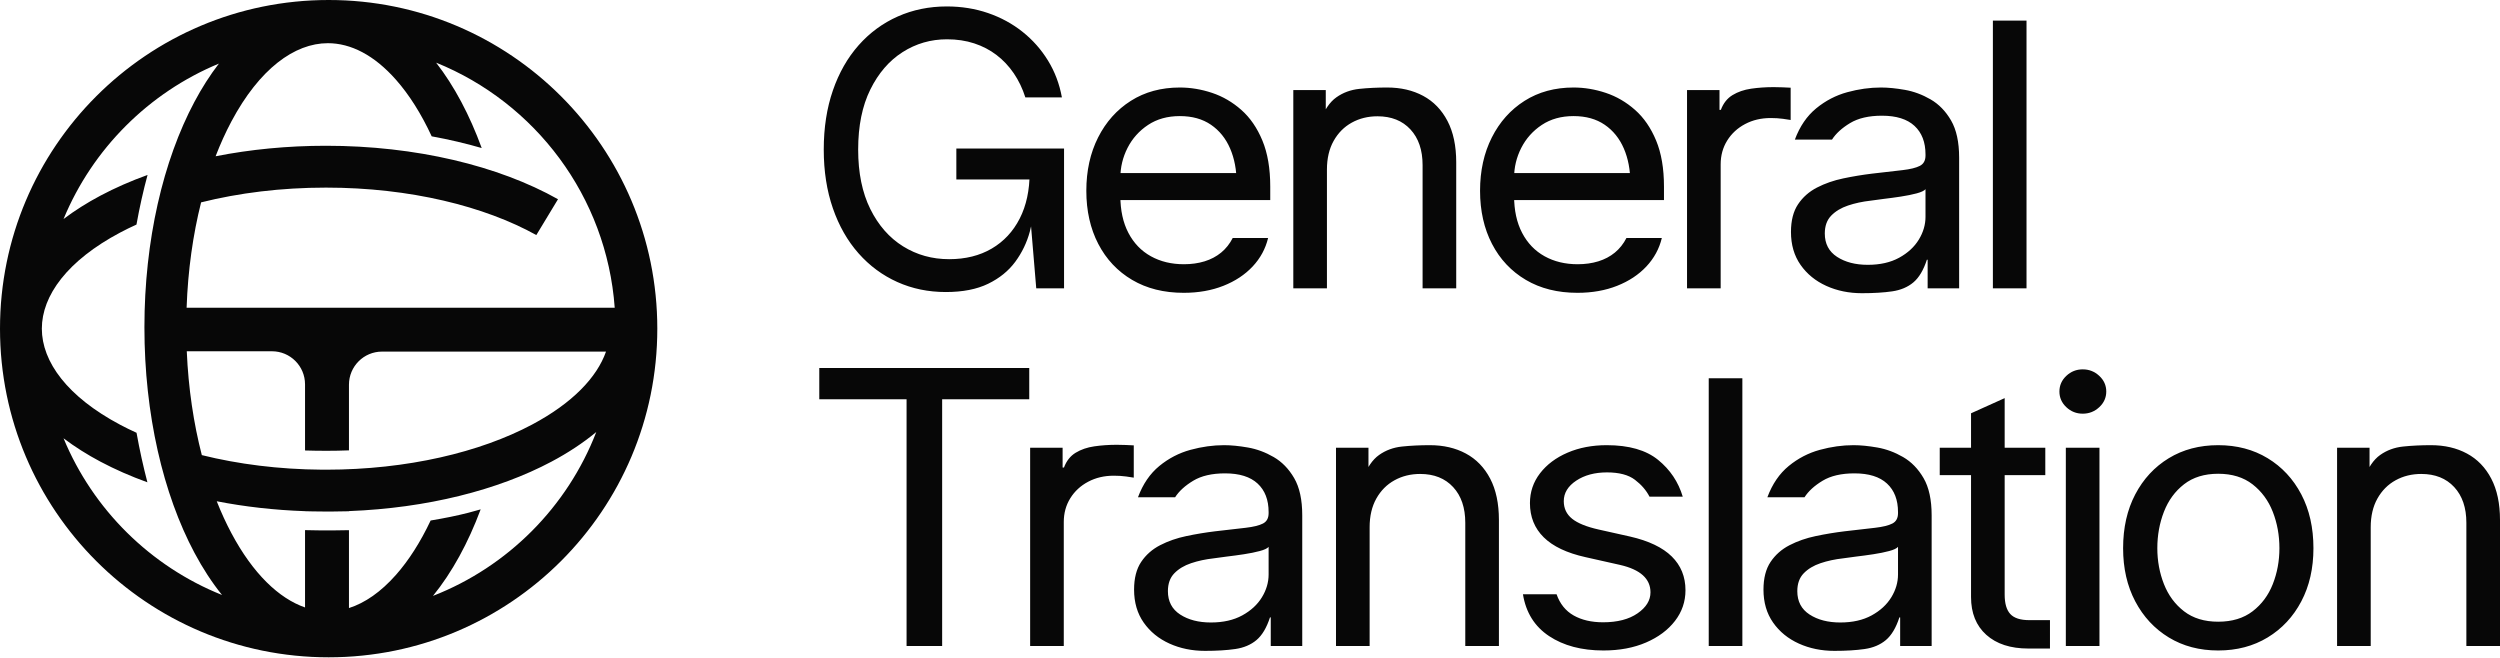
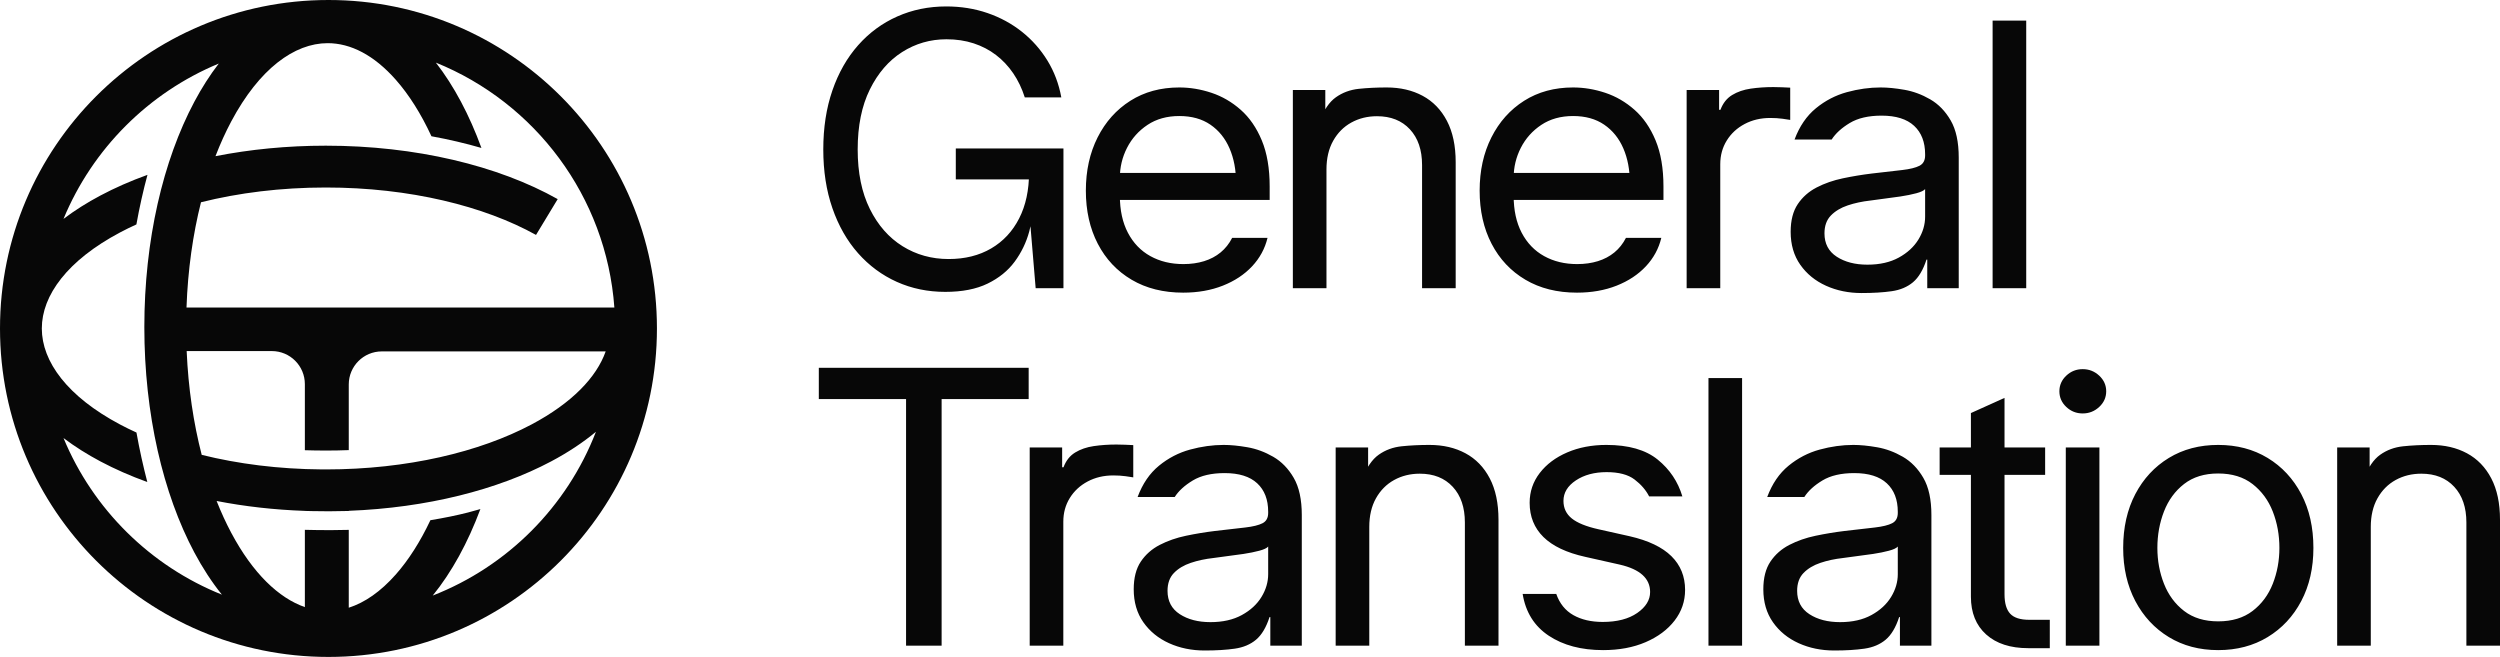
- <svg xmlns="http://www.w3.org/2000/svg" viewBox="0 0 12859.07 3380.95" fill="#070707" role="img" aria-label="General Translation">
+ <svg xmlns="http://www.w3.org/2000/svg" viewBox="0 0 12866.34 3380.95" fill="#070707" role="img" aria-label="General Translation">
  <path transform="translate(-396.13 -396.13) scale(16.30159)" fill-rule="nonzero" d="M128 24.3C185.272 24.3 231.7 70.728 231.7 128C231.7 185.272 185.272 231.7 128 231.7C70.728 231.7 24.3 185.272 24.3 128C24.3 70.728 70.728 24.3 128 24.3ZM212.441 160.618C208.243 164.096 203.465 167.225 198.301 169.967C181.402 178.94 159.007 184.626 134.407 185.566V185.618C132.614 185.676 130.772 185.706 128.852 185.706C128.503 185.706 128.157 185.704 127.815 185.703C127.593 185.704 127.371 185.706 127.148 185.706C125.733 185.706 124.324 185.69 122.921 185.659C122.12 185.644 121.33 185.627 120.547 185.605V185.591C110.857 185.254 101.504 184.182 92.688 182.462C94.104 186.043 95.652 189.407 97.314 192.527C104.145 205.348 112.319 213.11 120.547 215.967V191.57C123.195 191.643 125.911 191.668 128.852 191.668C130.769 191.668 132.613 191.639 134.407 191.584V216.16C139.451 214.548 144.482 211.083 149.279 205.642C153.275 201.109 156.969 195.342 160.18 188.535C164.625 187.792 168.378 187.038 172.072 186.092C173.371 185.759 174.659 185.403 175.966 185.018C172.013 195.614 166.935 204.927 160.914 212.325C184.518 203.105 203.302 184.262 212.441 160.618ZM93.369 44.365C71.226 53.544 53.517 71.261 44.349 93.409C47.911 90.711 51.828 88.246 55.995 86.033C60.569 83.605 65.545 81.418 70.858 79.499C69.51 84.478 68.331 89.718 67.362 95.153C65.571 95.967 63.844 96.814 62.187 97.694C45.609 106.496 37.502 117.528 37.502 128C37.502 138.472 45.609 149.504 62.187 158.306C63.85 159.19 65.584 160.039 67.382 160.855C68.355 166.303 69.52 171.542 70.808 176.482C65.514 174.568 60.554 172.387 55.995 169.967C51.828 167.754 47.912 165.288 44.349 162.591C53.653 185.068 71.753 202.98 94.357 212.037C91.141 208.047 88.233 203.56 85.662 198.735C75.78 180.186 69.868 155.015 69.868 127.574C69.868 100.133 75.78 74.963 85.662 56.413C87.967 52.088 90.543 48.033 93.369 44.365ZM83.233 135.136C83.737 146.879 85.404 157.934 87.982 167.903C99.421 170.746 112.246 172.401 125.871 172.498C126.311 172.501 126.754 172.503 127.202 172.503C152.898 172.496 175.834 166.949 192.11 158.306C204.896 151.518 212.641 143.402 215.516 135.24H144.841C139.079 135.24 134.407 139.911 134.407 145.674V166.403C132.049 166.495 129.681 166.542 127.361 166.542C124.976 166.542 122.719 166.507 120.547 166.438V145.57C120.547 139.807 115.876 135.136 110.113 135.136ZM127.747 37.928C117.215 37.928 106.142 46.05 97.314 62.621C95.51 66.007 93.841 69.681 92.328 73.609C103.233 71.456 114.967 70.294 127.148 70.294C155.517 70.294 181.579 76.599 200.366 87.161L193.527 98.465C177.234 89.415 153.724 83.496 127.148 83.496C112.956 83.496 99.605 85.187 87.751 88.154C85.205 98.279 83.595 109.497 83.179 121.399H218.26C215.728 86.273 193.148 56.701 161.905 44.068C167.657 51.465 172.508 60.64 176.291 71.011C171.261 69.555 165.996 68.316 160.509 67.316C157.222 60.202 153.412 54.195 149.279 49.506C142.367 41.666 134.971 37.928 127.747 37.928Z" />
-   <path d="M4865.07 1502.13Q4730.07 1502.13 4615.57 1450.63Q4501.07 1399.13 4416.07 1303.13Q4331.07 1207.13 4284.07 1071.63Q4237.07 936.13 4237.07 769.13Q4237.07 601.13 4284.07 465.13Q4331.07 329.13 4416.57 232.63Q4502.07 136.13 4618.07 84.63Q4734.07 33.13 4870.07 33.13Q4983.07 33.13 5082.07 67.13Q5181.07 101.13 5259.57 163.63Q5338.07 226.13 5390.57 311.63Q5443.07 397.13 5462.07 501.13H5274.07Q5252.07 432.13 5214.57 377.13Q5177.07 322.13 5126.07 283.13Q5075.07 244.13 5011.07 223.13Q4947.07 202.13 4871.07 202.13Q4746.07 202.13 4642.57 268.13Q4539.07 334.13 4476.57 460.63Q4414.07 587.13 4414.07 769.13Q4414.07 949.13 4476.57 1075.13Q4539.07 1201.13 4645.07 1267.13Q4751.07 1333.13 4882.07 1333.13Q5008.07 1333.13 5101.07 1278.63Q5194.07 1224.13 5245.07 1124.13Q5296.07 1024.13 5296.07 887.13H5320.07V1020.13Q5320.07 1106.13 5297.07 1191.13Q5274.07 1276.13 5222.07 1346.63Q5170.07 1417.13 5082.57 1459.63Q4995.07 1502.13 4865.07 1502.13ZM5330.07 1483.13 5300.07 1125.13V923.13H4919.07V764.13H5473.07V1483.13ZM6088.67 1506.13Q5935.67 1506.13 5823.17 1439.63Q5710.67 1373.13 5649.17 1254.63Q5587.67 1136.13 5587.67 981.13Q5587.67 827.13 5648.17 707.13Q5708.67 587.13 5816.67 518.63Q5924.67 450.13 6068.67 450.13Q6151.67 450.13 6234.17 477.63Q6316.67 505.13 6384.67 565.13Q6452.67 625.13 6493.17 722.63Q6533.67 820.13 6533.67 960.13V1029.13H5704.67V890.13H6442.67L6360.67 941.13Q6360.67 841.13 6327.17 763.63Q6293.67 686.13 6228.67 641.63Q6163.67 597.13 6068.67 597.13Q5973.67 597.13 5905.17 642.63Q5836.67 688.13 5799.67 760.63Q5762.67 833.13 5762.67 915.13V1007.13Q5762.67 1119.13 5804.17 1198.13Q5845.67 1277.13 5919.67 1318.13Q5993.67 1359.13 6089.67 1359.13Q6147.67 1359.13 6196.17 1344.13Q6244.67 1329.13 6281.17 1299.13Q6317.67 1269.13 6340.67 1224.13H6522.67Q6502.67 1307.13 6443.17 1370.63Q6383.67 1434.13 6292.67 1470.13Q6201.67 1506.13 6088.67 1506.13ZM6825.27 872.13V1483.13H6652.27V463.13H6819.27V624.13H6790.27Q6822.27 537.13 6873.77 500.63Q6925.27 464.13 6991.77 457.13Q7058.27 450.13 7135.27 450.13Q7240.27 450.13 7320.27 493.13Q7400.27 536.13 7445.27 622.13Q7490.27 708.13 7490.27 835.13V1483.13H7317.27V849.13Q7317.27 733.13 7254.77 665.63Q7192.27 598.13 7085.27 598.13Q7012.27 598.13 6953.27 630.63Q6894.27 663.13 6859.77 724.63Q6825.27 786.13 6825.27 872.13ZM8113.87 1506.13Q7960.87 1506.13 7848.37 1439.63Q7735.87 1373.13 7674.37 1254.63Q7612.87 1136.13 7612.87 981.13Q7612.87 827.13 7673.37 707.13Q7733.87 587.13 7841.87 518.63Q7949.87 450.13 8093.87 450.13Q8176.87 450.13 8259.37 477.63Q8341.87 505.13 8409.87 565.13Q8477.87 625.13 8518.37 722.63Q8558.87 820.13 8558.87 960.13V1029.13H7729.87V890.13H8467.87L8385.87 941.13Q8385.87 841.13 8352.37 763.63Q8318.87 686.13 8253.87 641.63Q8188.87 597.13 8093.87 597.13Q7998.87 597.13 7930.37 642.63Q7861.87 688.13 7824.87 760.63Q7787.87 833.13 7787.87 915.13V1007.13Q7787.87 1119.13 7829.37 1198.13Q7870.87 1277.13 7944.87 1318.13Q8018.87 1359.13 8114.87 1359.13Q8172.87 1359.13 8221.37 1344.13Q8269.87 1329.13 8306.37 1299.13Q8342.87 1269.13 8365.87 1224.13H8547.87Q8527.87 1307.13 8468.37 1370.63Q8408.87 1434.13 8317.87 1470.13Q8226.87 1506.13 8113.87 1506.13ZM8677.47 1483.13V463.13H8844.47V565.13H8851.47Q8870.47 514.13 8911.47 489.13Q8952.47 464.13 9007.47 456.13Q9062.47 448.13 9123.47 448.13Q9141.47 448.13 9167.97 449.13Q9194.47 450.13 9210.47 451.13V617.13Q9200.47 615.13 9170.97 611.13Q9141.47 607.13 9107.47 607.13Q9034.47 607.13 8975.97 638.13Q8917.47 669.13 8883.97 723.13Q8850.47 777.13 8850.47 845.13V1483.13ZM9577.07 1508.13Q9477.07 1508.13 9394.07 1470.63Q9311.07 1433.13 9261.57 1362.63Q9212.07 1292.13 9212.07 1193.13Q9212.07 1105.13 9248.57 1050.63Q9285.07 996.13 9346.07 964.63Q9407.07 933.13 9481.07 917.63Q9555.07 902.13 9629.07 893.13Q9725.07 882.13 9785.57 875.13Q9846.07 868.13 9875.07 853.13Q9904.07 838.13 9904.07 800.13V794.13Q9904.07 700.13 9847.57 647.63Q9791.07 595.13 9680.07 595.13Q9579.07 595.13 9516.07 633.13Q9453.07 671.13 9423.07 718.13H9232.07Q9270.07 616.13 9342.07 557.13Q9414.07 498.13 9502.07 474.13Q9590.07 450.13 9675.07 450.13Q9729.07 450.13 9797.57 462.13Q9866.07 474.13 9930.07 511.13Q9994.07 548.13 10035.57 619.63Q10077.07 691.13 10077.07 811.13V1483.13H9915.07V1336.13H9911.07Q9885.07 1416.13 9841.57 1452.63Q9798.07 1489.13 9732.57 1498.63Q9667.07 1508.13 9577.07 1508.13ZM9607.07 1362.13Q9702.07 1362.13 9768.57 1325.63Q9835.07 1289.13 9869.57 1232.63Q9904.07 1176.13 9904.07 1115.13V973.13Q9894.07 985.13 9858.57 994.63Q9823.07 1004.13 9777.07 1011.13Q9731.07 1018.13 9688.57 1023.13Q9646.07 1028.13 9622.07 1032.13Q9559.07 1039.13 9505.57 1057.13Q9452.07 1075.13 9419.07 1109.13Q9386.07 1143.13 9386.07 1201.13Q9386.07 1280.13 9449.07 1321.13Q9512.07 1362.13 9607.07 1362.13ZM10423.67 106.13V1483.13H10250.67V106.13ZM4214.07 2053.82V1892.82H5294.07V2053.82H4846.07V3322.82H4663.07V2053.82ZM5298.67 3322.82V2302.82H5465.67V2404.82H5472.67Q5491.67 2353.82 5532.67 2328.82Q5573.67 2303.82 5628.67 2295.82Q5683.67 2287.82 5744.67 2287.82Q5762.67 2287.82 5789.17 2288.82Q5815.67 2289.82 5831.67 2290.82V2456.82Q5821.67 2454.82 5792.17 2450.82Q5762.67 2446.82 5728.67 2446.82Q5655.67 2446.82 5597.17 2477.82Q5538.67 2508.82 5505.17 2562.82Q5471.67 2616.82 5471.67 2684.82V3322.82ZM6198.27 3347.82Q6098.27 3347.82 6015.27 3310.32Q5932.27 3272.82 5882.77 3202.32Q5833.27 3131.82 5833.27 3032.82Q5833.27 2944.82 5869.77 2890.32Q5906.27 2835.82 5967.27 2804.32Q6028.27 2772.82 6102.27 2757.32Q6176.27 2741.82 6250.27 2732.82Q6346.27 2721.82 6406.77 2714.82Q6467.27 2707.82 6496.27 2692.82Q6525.27 2677.82 6525.27 2639.82V2633.82Q6525.27 2539.82 6468.77 2487.32Q6412.27 2434.82 6301.27 2434.82Q6200.27 2434.82 6137.27 2472.82Q6074.27 2510.82 6044.27 2557.82H5853.27Q5891.27 2455.82 5963.27 2396.82Q6035.27 2337.82 6123.27 2313.82Q6211.27 2289.82 6296.27 2289.82Q6350.27 2289.82 6418.77 2301.82Q6487.27 2313.82 6551.27 2350.82Q6615.27 2387.82 6656.77 2459.32Q6698.27 2530.82 6698.27 2650.82V3322.82H6536.27V3175.82H6532.27Q6506.27 3255.82 6462.77 3292.32Q6419.27 3328.82 6353.77 3338.32Q6288.27 3347.82 6198.27 3347.82ZM6228.27 3201.82Q6323.27 3201.82 6389.77 3165.32Q6456.27 3128.82 6490.77 3072.32Q6525.27 3015.82 6525.27 2954.82V2812.82Q6515.27 2824.82 6479.77 2834.32Q6444.27 2843.82 6398.27 2850.82Q6352.27 2857.82 6309.77 2862.82Q6267.27 2867.82 6243.27 2871.82Q6180.27 2878.82 6126.77 2896.82Q6073.27 2914.82 6040.27 2948.82Q6007.27 2982.82 6007.27 3040.82Q6007.27 3119.82 6070.27 3160.82Q6133.27 3201.82 6228.27 3201.82ZM7044.87 2711.82V3322.82H6871.87V2302.82H7038.87V2463.82H7009.87Q7041.87 2376.82 7093.37 2340.32Q7144.87 2303.82 7211.37 2296.82Q7277.87 2289.82 7354.87 2289.82Q7459.87 2289.82 7539.87 2332.82Q7619.87 2375.82 7664.87 2461.82Q7709.87 2547.82 7709.87 2674.82V3322.82H7536.87V2688.82Q7536.87 2572.82 7474.37 2505.32Q7411.87 2437.82 7304.87 2437.82Q7231.87 2437.82 7172.87 2470.32Q7113.87 2502.82 7079.37 2564.32Q7044.87 2625.82 7044.87 2711.82ZM8247.47 3345.82Q8079.47 3345.82 7967.97 3271.82Q7856.47 3197.82 7833.47 3056.82H8006.47Q8032.47 3130.82 8094.47 3165.82Q8156.47 3200.82 8245.47 3200.82Q8356.47 3200.82 8422.97 3154.82Q8489.47 3108.82 8489.47 3046.82Q8489.47 2941.82 8333.47 2905.82L8155.47 2865.82Q8011.47 2833.82 7940.47 2763.82Q7869.47 2693.82 7869.47 2587.82Q7869.47 2501.82 7921.47 2434.32Q7973.47 2366.82 8062.97 2328.32Q8152.47 2289.82 8264.47 2289.82Q8435.47 2289.82 8528.47 2365.32Q8621.47 2440.82 8655.47 2554.82H8484.47Q8459.47 2505.82 8409.47 2467.82Q8359.47 2429.82 8265.47 2429.82Q8171.47 2429.82 8107.47 2472.32Q8043.47 2514.82 8043.47 2577.82Q8043.47 2633.82 8086.47 2668.32Q8129.47 2702.82 8223.47 2723.82L8384.47 2759.82Q8528.47 2792.82 8598.97 2862.32Q8669.47 2931.82 8669.47 3035.82Q8669.47 3123.82 8615.47 3193.82Q8561.47 3263.82 8466.47 3304.82Q8371.47 3345.82 8247.47 3345.82ZM8962.07 1945.82V3322.82H8789.07V1945.82ZM9435.67 3347.82Q9335.67 3347.82 9252.67 3310.32Q9169.67 3272.82 9120.17 3202.32Q9070.67 3131.82 9070.67 3032.82Q9070.67 2944.82 9107.17 2890.32Q9143.67 2835.82 9204.67 2804.32Q9265.67 2772.82 9339.67 2757.32Q9413.67 2741.82 9487.67 2732.82Q9583.67 2721.82 9644.17 2714.82Q9704.67 2707.82 9733.67 2692.82Q9762.67 2677.82 9762.67 2639.82V2633.82Q9762.67 2539.82 9706.17 2487.32Q9649.67 2434.82 9538.67 2434.82Q9437.67 2434.82 9374.67 2472.82Q9311.67 2510.82 9281.67 2557.82H9090.67Q9128.67 2455.82 9200.67 2396.82Q9272.67 2337.82 9360.67 2313.82Q9448.67 2289.82 9533.67 2289.82Q9587.67 2289.82 9656.17 2301.82Q9724.67 2313.82 9788.67 2350.82Q9852.67 2387.82 9894.17 2459.32Q9935.67 2530.82 9935.67 2650.82V3322.82H9773.67V3175.82H9769.67Q9743.67 3255.82 9700.17 3292.32Q9656.67 3328.82 9591.17 3338.32Q9525.67 3347.82 9435.67 3347.82ZM9465.67 3201.82Q9560.67 3201.82 9627.17 3165.32Q9693.67 3128.82 9728.17 3072.32Q9762.67 3015.82 9762.67 2954.82V2812.82Q9752.67 2824.82 9717.17 2834.32Q9681.67 2843.82 9635.67 2850.82Q9589.67 2857.82 9547.17 2862.82Q9504.67 2867.82 9480.67 2871.82Q9417.67 2878.82 9364.17 2896.82Q9310.67 2914.82 9277.67 2948.82Q9244.67 2982.82 9244.67 3040.82Q9244.67 3119.82 9307.67 3160.82Q9370.67 3201.82 9465.67 3201.82ZM10520.27 2302.82V2443.82H9977.27V2302.82ZM10138.27 2125.82 10311.27 2047.82V3058.82Q10311.27 3126.82 10340.27 3158.32Q10369.27 3189.82 10438.27 3189.82Q10464.27 3189.82 10490.77 3189.82Q10517.27 3189.82 10544.27 3189.82V3335.82Q10516.27 3335.82 10488.27 3335.82Q10460.27 3335.82 10433.27 3335.82Q10295.27 3335.82 10216.77 3265.32Q10138.27 3194.82 10138.27 3070.82ZM10625.87 3322.82V2302.82H10798.87V3322.82ZM10712.87 2127.82Q10663.87 2127.82 10628.37 2094.32Q10592.87 2060.82 10592.87 2013.82Q10592.87 1966.82 10628.37 1933.32Q10663.87 1899.82 10712.87 1899.82Q10761.87 1899.82 10797.87 1933.32Q10833.87 1966.82 10833.87 2013.82Q10833.87 2060.82 10797.87 2094.32Q10761.87 2127.82 10712.87 2127.82ZM11409.47 3345.82Q11265.47 3345.82 11155.47 3278.82Q11045.47 3211.82 10982.97 3093.32Q10920.47 2974.82 10920.47 2819.82Q10920.47 2661.82 10982.97 2542.82Q11045.47 2423.82 11155.47 2356.82Q11265.47 2289.82 11409.47 2289.82Q11553.47 2289.82 11663.97 2356.82Q11774.47 2423.82 11836.97 2542.82Q11899.47 2661.82 11899.47 2819.82Q11899.47 2974.82 11836.97 3093.32Q11774.47 3211.82 11663.97 3278.82Q11553.47 3345.82 11409.47 3345.82ZM11409.47 3197.82Q11516.47 3197.82 11586.47 3144.32Q11656.47 3090.82 11690.47 3004.32Q11724.47 2917.82 11724.47 2819.82Q11724.47 2719.82 11690.47 2632.82Q11656.47 2545.82 11586.47 2491.32Q11516.47 2436.82 11409.47 2436.82Q11303.47 2436.82 11233.97 2490.82Q11164.47 2544.82 11130.47 2632.32Q11096.47 2719.82 11096.47 2819.82Q11096.47 2917.82 11130.47 3004.32Q11164.47 3090.82 11233.97 3144.32Q11303.47 3197.82 11409.47 3197.82ZM12194.07 2711.82V3322.82H12021.07V2302.82H12188.07V2463.82H12159.07Q12191.07 2376.82 12242.57 2340.32Q12294.07 2303.82 12360.57 2296.82Q12427.07 2289.82 12504.07 2289.82Q12609.07 2289.82 12689.07 2332.82Q12769.07 2375.82 12814.07 2461.82Q12859.07 2547.82 12859.07 2674.82V3322.82H12686.07V2688.82Q12686.07 2572.82 12623.57 2505.32Q12561.07 2437.82 12454.07 2437.82Q12381.07 2437.82 12322.07 2470.32Q12263.07 2502.82 12228.57 2564.32Q12194.07 2625.82 12194.07 2711.82Z" />
+   <path d="M4865.07 1502.13Q4730.07 1502.13 4615.57 1450.63Q4501.07 1399.13 4416.07 1303.13Q4331.07 1207.13 4284.07 1071.63Q4237.07 936.13 4237.07 769.13Q4237.07 601.13 4284.07 465.13Q4331.07 329.13 4416.57 232.63Q4502.07 136.13 4618.07 84.63Q4734.07 33.13 4870.07 33.13Q4983.07 33.13 5082.07 67.13Q5181.07 101.13 5259.57 163.63Q5338.07 226.13 5390.57 311.63Q5443.07 397.13 5462.07 501.13H5274.07Q5252.07 432.13 5214.57 377.13Q5177.07 322.13 5126.07 283.13Q5075.07 244.13 5011.07 223.13Q4947.07 202.13 4871.07 202.13Q4746.07 202.13 4642.57 268.13Q4539.07 334.13 4476.57 460.63Q4414.07 587.13 4414.07 769.13Q4414.07 949.13 4476.57 1075.13Q4539.07 1201.13 4645.07 1267.13Q4751.07 1333.13 4882.07 1333.13Q5008.07 1333.13 5101.07 1278.63Q5194.07 1224.13 5245.07 1124.13Q5296.07 1024.13 5296.07 887.13H5320.07V1020.13Q5320.07 1106.13 5297.07 1191.13Q5274.07 1276.13 5222.07 1346.63Q5170.07 1417.13 5082.57 1459.63Q4995.07 1502.13 4865.07 1502.13ZM5330.07 1483.13 5300.07 1125.13V923.13H4919.07V764.13H5473.07V1483.13ZM6089.39 1506.13Q5936.39 1506.13 5823.89 1439.63Q5711.39 1373.13 5649.89 1254.63Q5588.39 1136.13 5588.39 981.13Q5588.39 827.13 5648.89 707.13Q5709.39 587.13 5817.39 518.63Q5925.39 450.13 6069.39 450.13Q6152.39 450.13 6234.89 477.63Q6317.39 505.13 6385.39 565.13Q6453.39 625.13 6493.89 722.63Q6534.39 820.13 6534.39 960.13V1029.13H5705.39V890.13H6443.39L6361.39 941.13Q6361.39 841.13 6327.89 763.63Q6294.39 686.13 6229.39 641.63Q6164.39 597.13 6069.39 597.13Q5974.39 597.13 5905.89 642.63Q5837.39 688.13 5800.39 760.63Q5763.39 833.13 5763.39 915.13V1007.13Q5763.39 1119.13 5804.89 1198.13Q5846.39 1277.13 5920.39 1318.13Q5994.39 1359.13 6090.39 1359.13Q6148.39 1359.13 6196.89 1344.13Q6245.39 1329.13 6281.89 1299.13Q6318.39 1269.13 6341.39 1224.13H6523.39Q6503.39 1307.13 6443.89 1370.63Q6384.39 1434.13 6293.39 1470.13Q6202.39 1506.13 6089.39 1506.13ZM6826.72 872.13V1483.13H6653.72V463.13H6820.72V624.13H6791.72Q6823.72 537.13 6875.22 500.63Q6926.72 464.13 6993.22 457.13Q7059.72 450.13 7136.72 450.13Q7241.72 450.13 7321.72 493.13Q7401.72 536.13 7446.72 622.13Q7491.72 708.13 7491.72 835.13V1483.13H7318.72V849.13Q7318.72 733.13 7256.22 665.63Q7193.72 598.13 7086.72 598.13Q7013.72 598.13 6954.72 630.63Q6895.72 663.13 6861.22 724.63Q6826.72 786.13 6826.72 872.13ZM8116.05 1506.13Q7963.05 1506.13 7850.55 1439.63Q7738.05 1373.13 7676.55 1254.63Q7615.05 1136.13 7615.05 981.13Q7615.05 827.13 7675.55 707.13Q7736.05 587.13 7844.05 518.63Q7952.05 450.13 8096.05 450.13Q8179.05 450.13 8261.55 477.63Q8344.05 505.13 8412.05 565.13Q8480.05 625.13 8520.55 722.63Q8561.05 820.13 8561.05 960.13V1029.13H7732.05V890.13H8470.05L8388.05 941.13Q8388.05 841.13 8354.55 763.63Q8321.05 686.13 8256.05 641.63Q8191.05 597.13 8096.05 597.13Q8001.05 597.13 7932.55 642.63Q7864.05 688.13 7827.05 760.63Q7790.05 833.13 7790.05 915.13V1007.13Q7790.05 1119.13 7831.55 1198.13Q7873.05 1277.13 7947.05 1318.13Q8021.05 1359.13 8117.05 1359.13Q8175.05 1359.13 8223.55 1344.13Q8272.05 1329.13 8308.55 1299.13Q8345.05 1269.13 8368.05 1224.13H8550.05Q8530.05 1307.13 8470.55 1370.63Q8411.05 1434.13 8320.05 1470.13Q8229.05 1506.13 8116.05 1506.13ZM8680.38 1483.13V463.13H8847.38V565.13H8854.38Q8873.38 514.13 8914.38 489.13Q8955.38 464.13 9010.38 456.13Q9065.38 448.13 9126.38 448.13Q9144.38 448.13 9170.88 449.13Q9197.38 450.13 9213.38 451.13V617.13Q9203.38 615.13 9173.88 611.13Q9144.38 607.13 9110.38 607.13Q9037.38 607.13 8978.88 638.13Q8920.38 669.13 8886.88 723.13Q8853.38 777.13 8853.38 845.13V1483.13ZM9580.7 1508.13Q9480.7 1508.13 9397.7 1470.63Q9314.7 1433.13 9265.2 1362.63Q9215.7 1292.13 9215.7 1193.13Q9215.7 1105.13 9252.2 1050.63Q9288.7 996.13 9349.7 964.63Q9410.7 933.13 9484.7 917.63Q9558.7 902.13 9632.7 893.13Q9728.7 882.13 9789.2 875.13Q9849.7 868.13 9878.7 853.13Q9907.7 838.13 9907.7 800.13V794.13Q9907.7 700.13 9851.2 647.63Q9794.7 595.13 9683.7 595.13Q9582.7 595.13 9519.7 633.13Q9456.7 671.13 9426.7 718.13H9235.7Q9273.7 616.13 9345.7 557.13Q9417.7 498.13 9505.7 474.13Q9593.7 450.13 9678.7 450.13Q9732.7 450.13 9801.2 462.13Q9869.7 474.13 9933.7 511.13Q9997.7 548.13 10039.2 619.63Q10080.7 691.13 10080.7 811.13V1483.13H9918.7V1336.13H9914.7Q9888.7 1416.13 9845.2 1452.63Q9801.7 1489.13 9736.2 1498.63Q9670.7 1508.13 9580.7 1508.13ZM9610.7 1362.13Q9705.7 1362.13 9772.2 1325.63Q9838.7 1289.13 9873.2 1232.63Q9907.7 1176.13 9907.7 1115.13V973.13Q9897.7 985.13 9862.2 994.63Q9826.7 1004.13 9780.7 1011.13Q9734.7 1018.13 9692.2 1023.13Q9649.7 1028.13 9625.7 1032.13Q9562.7 1039.13 9509.2 1057.13Q9455.7 1075.13 9422.7 1109.13Q9389.7 1143.13 9389.7 1201.13Q9389.7 1280.13 9452.7 1321.13Q9515.7 1362.13 9610.7 1362.13ZM10428.03 106.13V1483.13H10255.03V106.13ZM4214.07 2053.82V1892.82H5294.07V2053.82H4846.07V3322.82H4663.07V2053.82ZM5299.39 3322.82V2302.82H5466.39V2404.82H5473.39Q5492.39 2353.82 5533.39 2328.82Q5574.39 2303.82 5629.39 2295.82Q5684.39 2287.82 5745.39 2287.82Q5763.39 2287.82 5789.89 2288.82Q5816.39 2289.82 5832.39 2290.82V2456.82Q5822.39 2454.82 5792.89 2450.82Q5763.39 2446.82 5729.39 2446.82Q5656.39 2446.82 5597.89 2477.82Q5539.39 2508.82 5505.89 2562.82Q5472.39 2616.82 5472.39 2684.82V3322.82ZM6199.72 3347.82Q6099.72 3347.82 6016.72 3310.32Q5933.72 3272.82 5884.22 3202.32Q5834.72 3131.82 5834.72 3032.82Q5834.72 2944.82 5871.22 2890.32Q5907.72 2835.82 5968.72 2804.32Q6029.72 2772.82 6103.72 2757.32Q6177.72 2741.82 6251.72 2732.82Q6347.72 2721.82 6408.22 2714.82Q6468.72 2707.82 6497.72 2692.82Q6526.72 2677.82 6526.72 2639.82V2633.82Q6526.72 2539.82 6470.22 2487.32Q6413.72 2434.82 6302.72 2434.82Q6201.72 2434.82 6138.72 2472.82Q6075.72 2510.82 6045.72 2557.82H5854.72Q5892.72 2455.82 5964.72 2396.82Q6036.72 2337.82 6124.72 2313.82Q6212.72 2289.82 6297.72 2289.82Q6351.72 2289.82 6420.22 2301.82Q6488.72 2313.82 6552.72 2350.82Q6616.72 2387.82 6658.22 2459.32Q6699.72 2530.82 6699.72 2650.82V3322.82H6537.72V3175.82H6533.72Q6507.72 3255.82 6464.22 3292.32Q6420.72 3328.82 6355.22 3338.32Q6289.72 3347.82 6199.72 3347.82ZM6229.72 3201.82Q6324.72 3201.82 6391.22 3165.32Q6457.72 3128.82 6492.22 3072.32Q6526.72 3015.82 6526.72 2954.82V2812.82Q6516.72 2824.82 6481.22 2834.32Q6445.72 2843.82 6399.72 2850.82Q6353.72 2857.82 6311.22 2862.82Q6268.72 2867.82 6244.72 2871.82Q6181.72 2878.82 6128.22 2896.82Q6074.72 2914.82 6041.72 2948.82Q6008.72 2982.82 6008.72 3040.82Q6008.72 3119.82 6071.72 3160.82Q6134.72 3201.82 6229.72 3201.82ZM7047.05 2711.82V3322.82H6874.05V2302.82H7041.05V2463.82H7012.05Q7044.05 2376.82 7095.55 2340.32Q7147.05 2303.82 7213.55 2296.82Q7280.05 2289.82 7357.05 2289.82Q7462.05 2289.82 7542.05 2332.82Q7622.05 2375.82 7667.05 2461.82Q7712.05 2547.82 7712.05 2674.82V3322.82H7539.05V2688.82Q7539.05 2572.82 7476.55 2505.32Q7414.05 2437.82 7307.05 2437.82Q7234.05 2437.82 7175.05 2470.32Q7116.05 2502.82 7081.55 2564.32Q7047.05 2625.82 7047.05 2711.82ZM8250.38 3345.82Q8082.38 3345.82 7970.88 3271.82Q7859.38 3197.82 7836.38 3056.82H8009.38Q8035.38 3130.82 8097.38 3165.82Q8159.38 3200.82 8248.38 3200.82Q8359.38 3200.82 8425.88 3154.82Q8492.38 3108.82 8492.38 3046.82Q8492.38 2941.82 8336.38 2905.82L8158.38 2865.82Q8014.38 2833.82 7943.38 2763.82Q7872.38 2693.82 7872.38 2587.82Q7872.38 2501.82 7924.38 2434.32Q7976.38 2366.82 8065.88 2328.32Q8155.38 2289.82 8267.38 2289.82Q8438.38 2289.82 8531.38 2365.32Q8624.38 2440.82 8658.38 2554.82H8487.38Q8462.38 2505.82 8412.38 2467.82Q8362.38 2429.82 8268.38 2429.82Q8174.38 2429.82 8110.38 2472.32Q8046.38 2514.82 8046.38 2577.82Q8046.38 2633.82 8089.38 2668.32Q8132.38 2702.82 8226.38 2723.82L8387.38 2759.82Q8531.38 2792.82 8601.88 2862.32Q8672.38 2931.82 8672.38 3035.82Q8672.38 3123.82 8618.38 3193.82Q8564.38 3263.82 8469.38 3304.82Q8374.38 3345.82 8250.38 3345.82ZM8965.7 1945.82V3322.82H8792.7V1945.82ZM9440.03 3347.82Q9340.03 3347.82 9257.03 3310.32Q9174.03 3272.82 9124.53 3202.32Q9075.03 3131.82 9075.03 3032.82Q9075.03 2944.82 9111.53 2890.32Q9148.03 2835.82 9209.03 2804.32Q9270.03 2772.82 9344.03 2757.32Q9418.03 2741.82 9492.03 2732.82Q9588.03 2721.82 9648.53 2714.82Q9709.03 2707.82 9738.03 2692.82Q9767.03 2677.82 9767.03 2639.82V2633.82Q9767.03 2539.82 9710.53 2487.32Q9654.03 2434.82 9543.03 2434.82Q9442.03 2434.82 9379.03 2472.82Q9316.03 2510.82 9286.03 2557.82H9095.03Q9133.03 2455.82 9205.03 2396.82Q9277.03 2337.82 9365.03 2313.82Q9453.03 2289.82 9538.03 2289.82Q9592.03 2289.82 9660.53 2301.82Q9729.03 2313.82 9793.03 2350.82Q9857.03 2387.82 9898.53 2459.32Q9940.03 2530.82 9940.03 2650.82V3322.82H9778.03V3175.82H9774.03Q9748.03 3255.82 9704.53 3292.32Q9661.03 3328.82 9595.53 3338.32Q9530.03 3347.82 9440.03 3347.82ZM9470.03 3201.82Q9565.03 3201.82 9631.53 3165.32Q9698.03 3128.82 9732.53 3072.32Q9767.03 3015.82 9767.03 2954.82V2812.82Q9757.03 2824.82 9721.53 2834.32Q9686.03 2843.82 9640.03 2850.82Q9594.03 2857.82 9551.53 2862.82Q9509.03 2867.82 9485.03 2871.82Q9422.03 2878.82 9368.53 2896.82Q9315.03 2914.82 9282.03 2948.82Q9249.03 2982.82 9249.03 3040.82Q9249.03 3119.82 9312.03 3160.82Q9375.03 3201.82 9470.03 3201.82ZM10525.36 2302.82V2443.82H9982.36V2302.82ZM10143.36 2125.82 10316.36 2047.82V3058.82Q10316.36 3126.82 10345.36 3158.32Q10374.36 3189.82 10443.36 3189.82Q10469.36 3189.82 10495.86 3189.82Q10522.36 3189.82 10549.36 3189.82V3335.82Q10521.36 3335.82 10493.36 3335.82Q10465.36 3335.82 10438.36 3335.82Q10300.36 3335.82 10221.86 3265.32Q10143.36 3194.82 10143.36 3070.82ZM10631.68 3322.82V2302.82H10804.68V3322.82ZM10718.68 2127.82Q10669.68 2127.82 10634.18 2094.32Q10598.68 2060.82 10598.68 2013.82Q10598.68 1966.82 10634.18 1933.32Q10669.68 1899.82 10718.68 1899.82Q10767.68 1899.82 10803.68 1933.32Q10839.68 1966.82 10839.68 2013.82Q10839.68 2060.82 10803.68 2094.32Q10767.68 2127.82 10718.68 2127.82ZM11416.01 3345.82Q11272.01 3345.82 11162.01 3278.82Q11052.01 3211.82 10989.51 3093.32Q10927.01 2974.82 10927.01 2819.82Q10927.01 2661.82 10989.51 2542.82Q11052.01 2423.82 11162.01 2356.82Q11272.01 2289.82 11416.01 2289.82Q11560.01 2289.82 11670.51 2356.82Q11781.01 2423.82 11843.51 2542.82Q11906.01 2661.82 11906.01 2819.82Q11906.01 2974.82 11843.51 3093.32Q11781.01 3211.82 11670.51 3278.82Q11560.01 3345.82 11416.01 3345.82ZM11416.01 3197.82Q11523.01 3197.82 11593.01 3144.32Q11663.01 3090.82 11697.01 3004.32Q11731.01 2917.82 11731.01 2819.82Q11731.01 2719.82 11697.01 2632.82Q11663.01 2545.82 11593.01 2491.32Q11523.01 2436.82 11416.01 2436.82Q11310.01 2436.82 11240.51 2490.82Q11171.01 2544.82 11137.01 2632.32Q11103.01 2719.82 11103.01 2819.82Q11103.01 2917.82 11137.01 3004.32Q11171.01 3090.82 11240.51 3144.32Q11310.01 3197.82 11416.01 3197.82ZM12201.34 2711.82V3322.82H12028.34V2302.82H12195.34V2463.82H12166.34Q12198.34 2376.82 12249.84 2340.32Q12301.34 2303.82 12367.84 2296.82Q12434.34 2289.82 12511.34 2289.82Q12616.34 2289.82 12696.34 2332.82Q12776.34 2375.82 12821.34 2461.82Q12866.34 2547.82 12866.34 2674.82V3322.82H12693.34V2688.82Q12693.34 2572.82 12630.84 2505.32Q12568.34 2437.82 12461.34 2437.82Q12388.34 2437.82 12329.34 2470.32Q12270.34 2502.82 12235.84 2564.32Q12201.34 2625.82 12201.34 2711.82Z" />
</svg>
